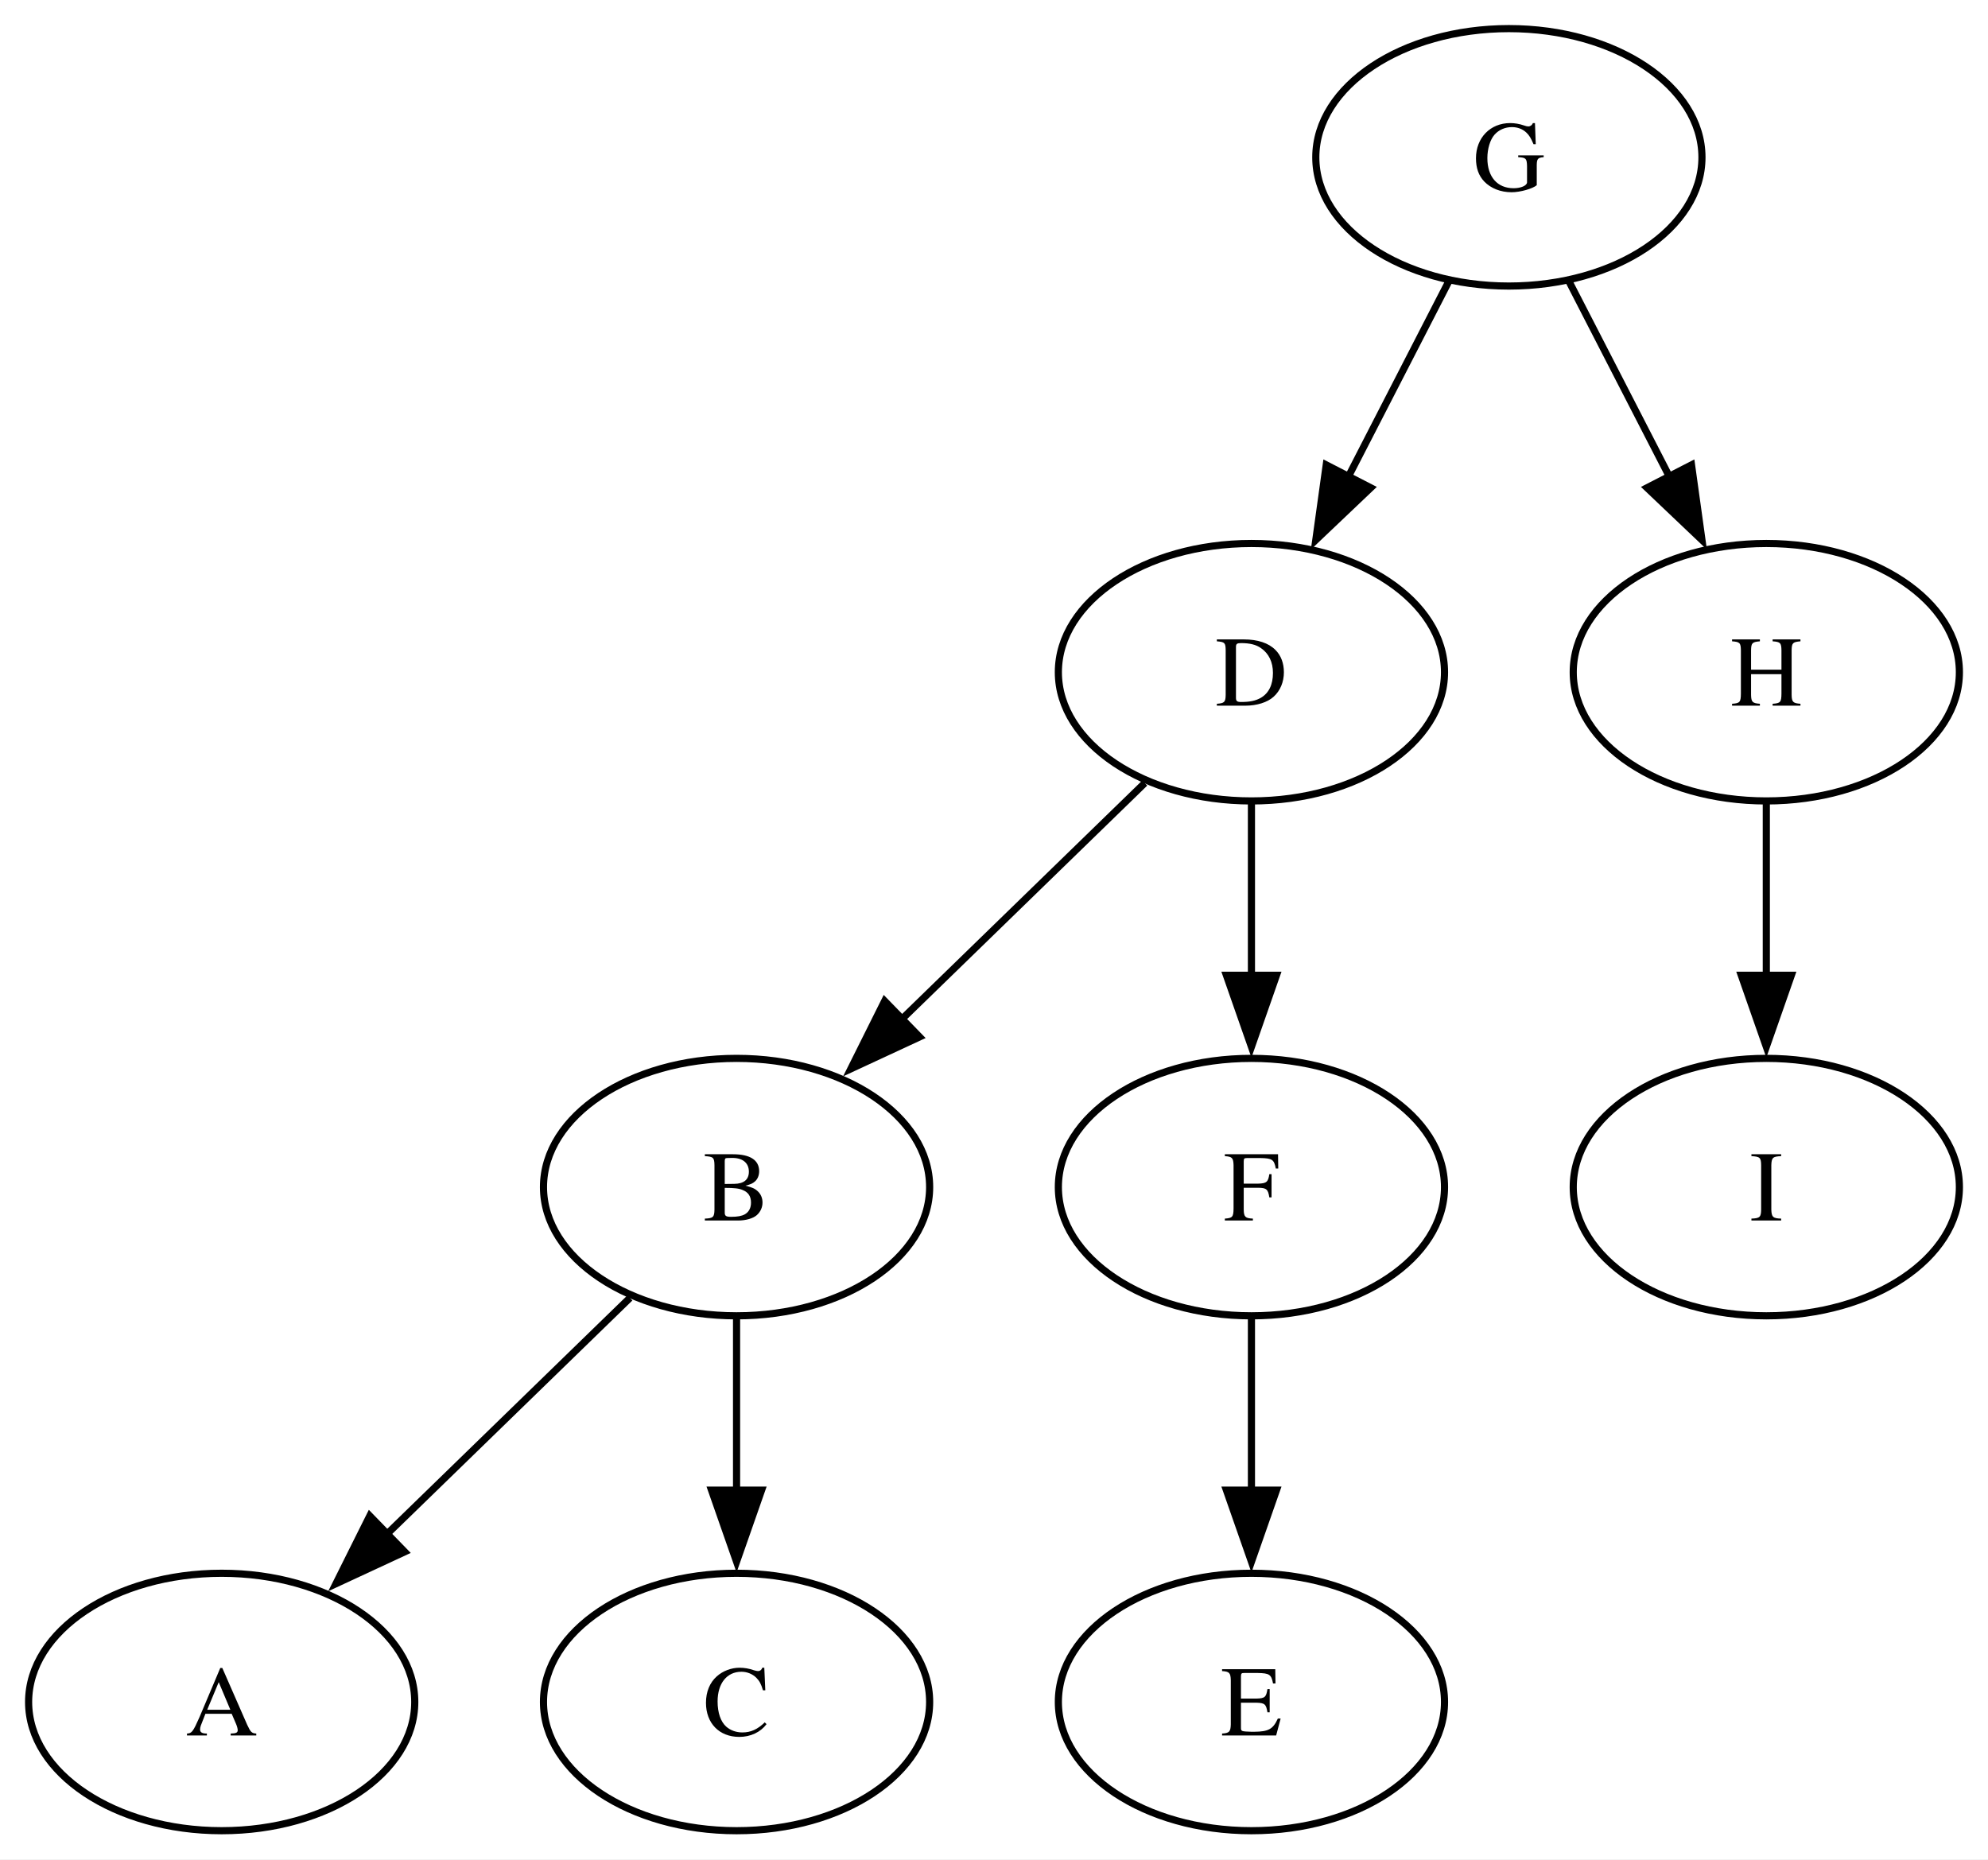
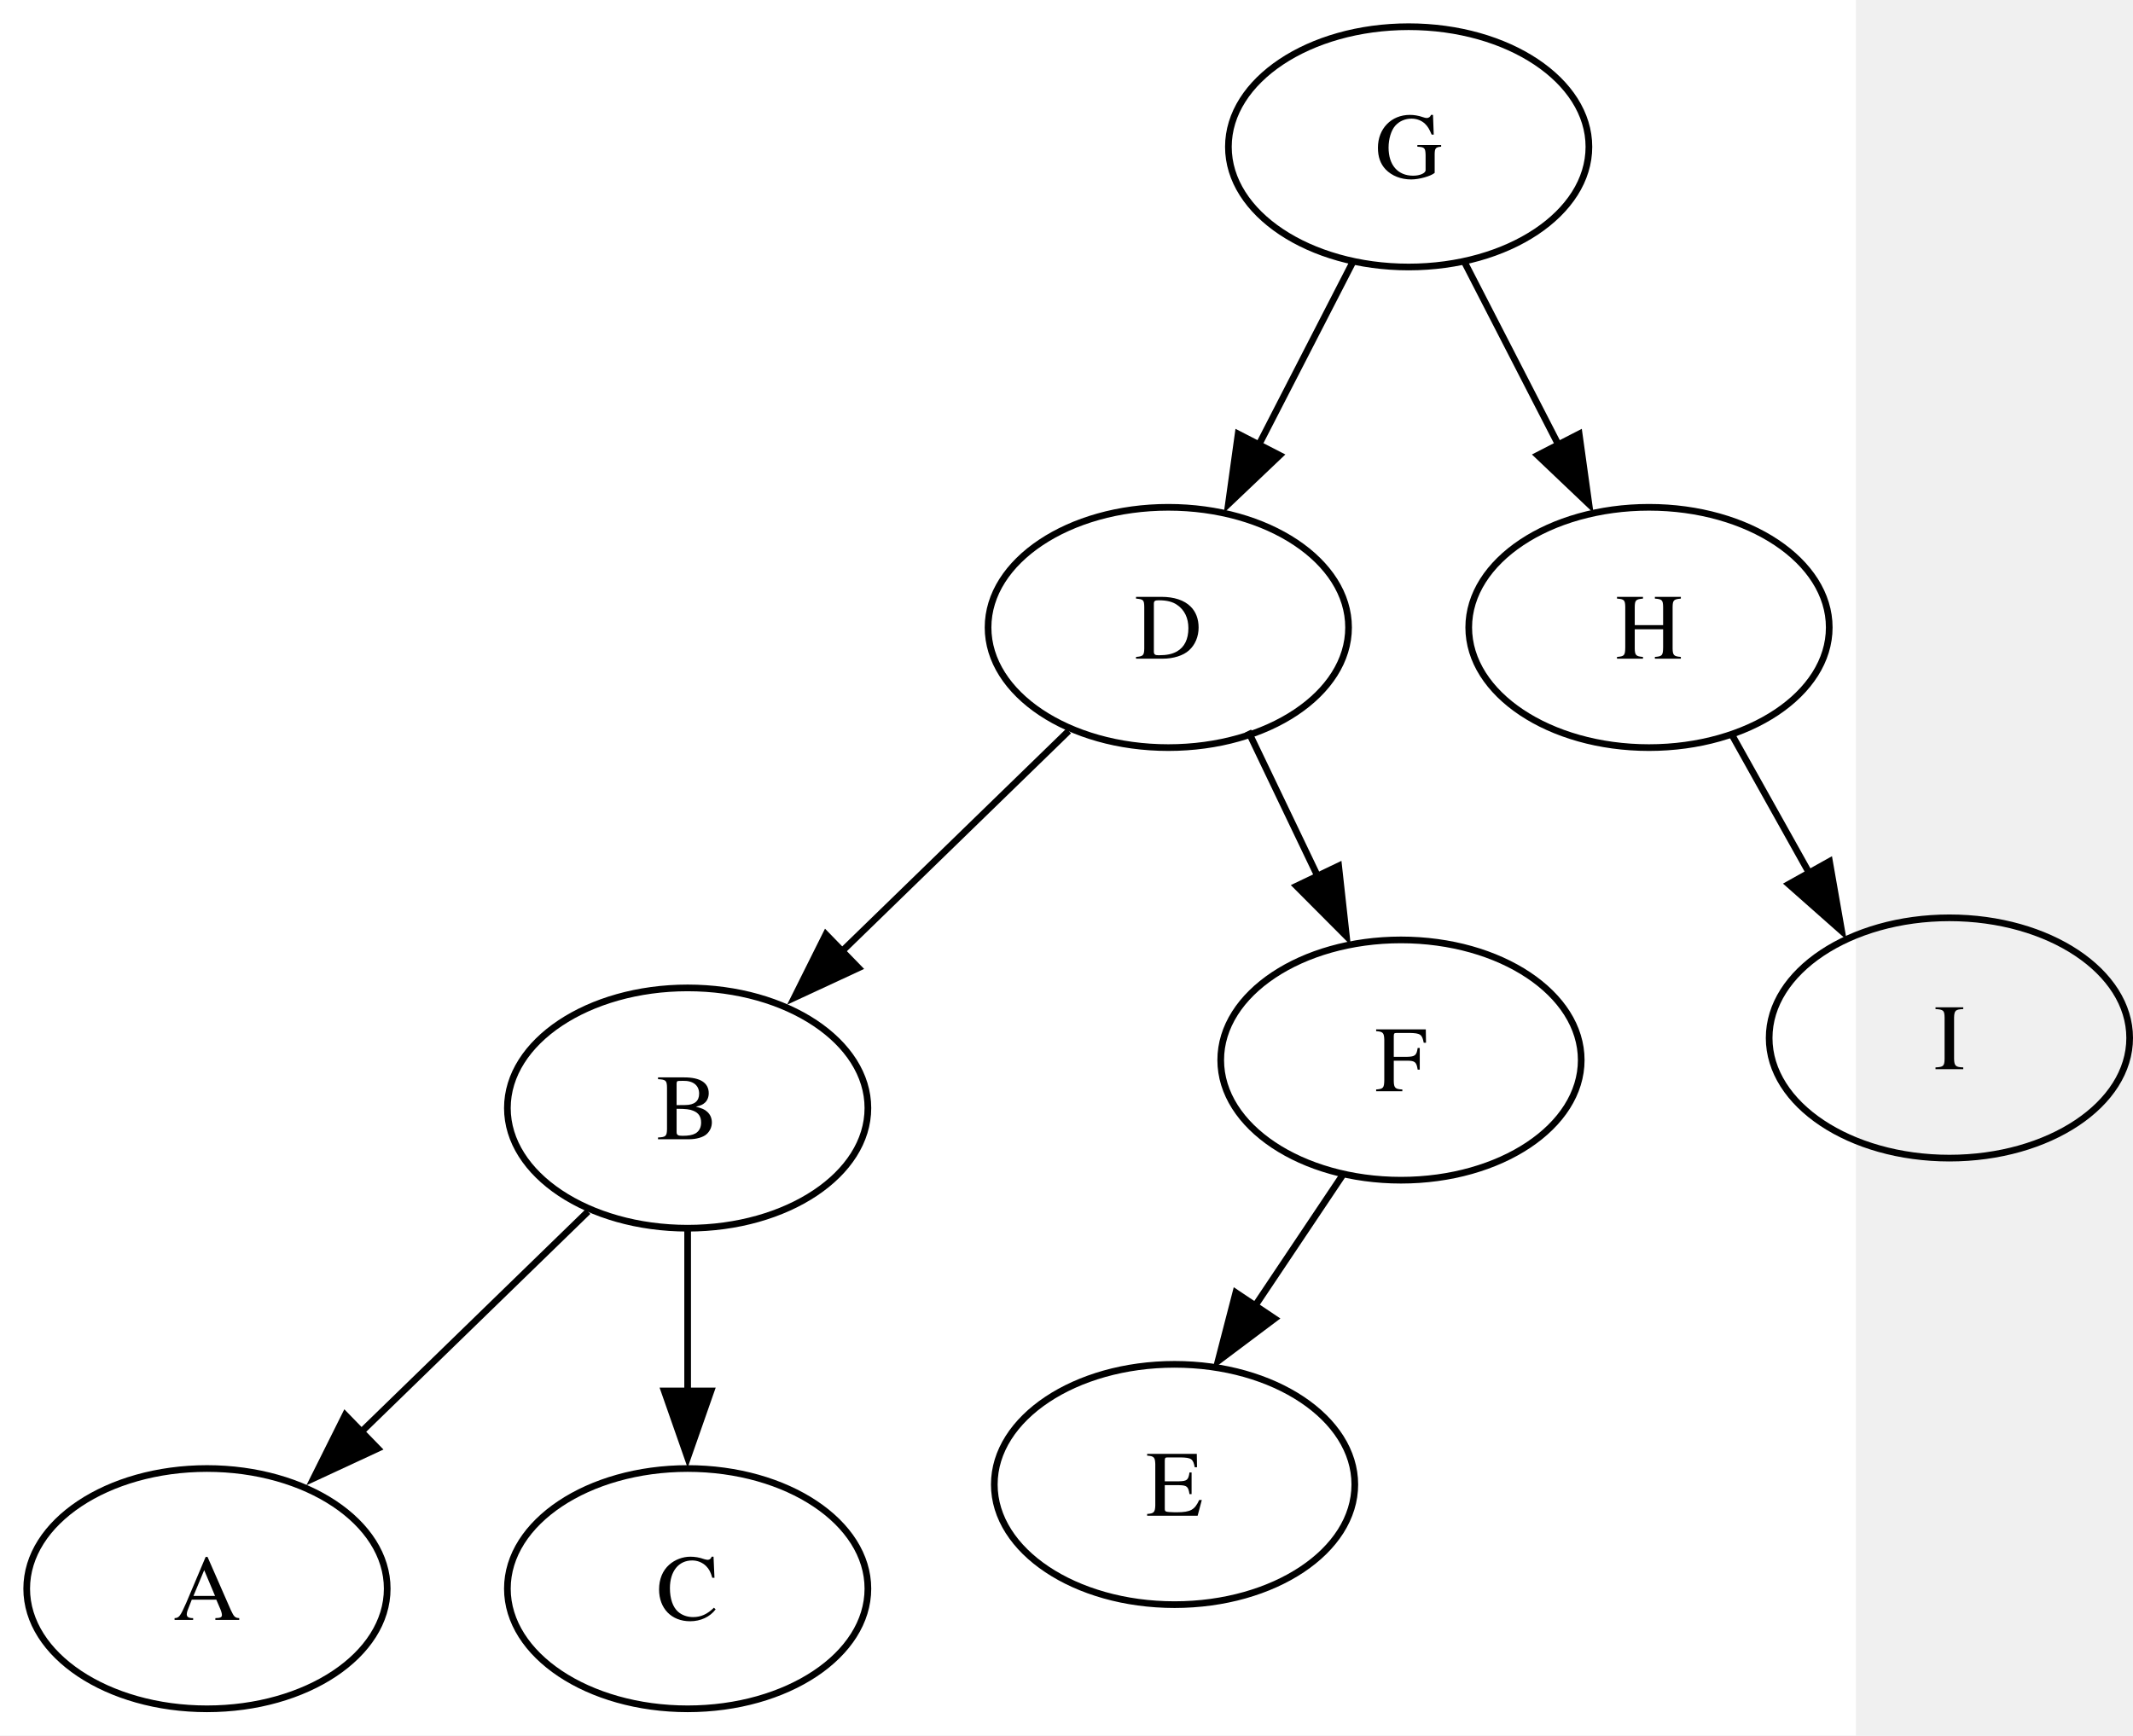
- <svg xmlns="http://www.w3.org/2000/svg" width="278pt" height="260pt" viewBox="0.00 0.00 278.00 260.00">
-   <g id="graph0" class="graph" transform="scale(1 1) rotate(0) translate(4 256)">
-     <polygon fill="white" stroke="none" points="-4,4 -4,-256 274,-256 274,4 -4,4" />
-     <g id="node1" class="node">
-       <ellipse fill="none" stroke="black" cx="207" cy="-234" rx="27" ry="18" />
-       <text text-anchor="middle" x="207" y="-229.32" font-family="Times,serif" font-size="14.00">G</text>
-     </g>
-     <g id="node2" class="node">
-       <ellipse fill="none" stroke="black" cx="171" cy="-162" rx="27" ry="18" />
-       <text text-anchor="middle" x="171" y="-157.32" font-family="Times,serif" font-size="14.00">D</text>
-     </g>
-     <g id="edge1" class="edge">
-       <path fill="none" stroke="black" d="M198.65,-216.76C194.42,-208.55 189.19,-198.37 184.42,-189.09" />
-       <polygon fill="black" stroke="black" points="187.68,-187.79 180,-180.49 181.46,-190.99 187.68,-187.79" />
-     </g>
-     <g id="node8" class="node">
-       <ellipse fill="none" stroke="black" cx="243" cy="-162" rx="27" ry="18" />
-       <text text-anchor="middle" x="243" y="-157.32" font-family="Times,serif" font-size="14.00">H</text>
-     </g>
-     <g id="edge7" class="edge">
-       <path fill="none" stroke="black" d="M215.35,-216.76C219.58,-208.55 224.81,-198.37 229.58,-189.09" />
-       <polygon fill="black" stroke="black" points="232.54,-190.99 234,-180.49 226.32,-187.79 232.54,-190.99" />
-     </g>
-     <g id="node3" class="node">
-       <ellipse fill="none" stroke="black" cx="99" cy="-90" rx="27" ry="18" />
-       <text text-anchor="middle" x="99" y="-85.33" font-family="Times,serif" font-size="14.00">B</text>
-     </g>
-     <g id="edge2" class="edge">
-       <path fill="none" stroke="black" d="M156.08,-146.5C146.23,-136.92 133.14,-124.19 121.97,-113.34" />
-       <polygon fill="black" stroke="black" points="124.59,-111 114.98,-106.54 119.71,-116.02 124.59,-111" />
-     </g>
-     <g id="node6" class="node">
-       <ellipse fill="none" stroke="black" cx="171" cy="-90" rx="27" ry="18" />
-       <text text-anchor="middle" x="171" y="-85.33" font-family="Times,serif" font-size="14.00">F</text>
-     </g>
-     <g id="edge5" class="edge">
-       <path fill="none" stroke="black" d="M171,-143.7C171,-136.41 171,-127.73 171,-119.54" />
-       <polygon fill="black" stroke="black" points="174.5,-119.62 171,-109.62 167.5,-119.62 174.5,-119.62" />
-     </g>
-     <g id="node4" class="node">
-       <ellipse fill="none" stroke="black" cx="27" cy="-18" rx="27" ry="18" />
-       <text text-anchor="middle" x="27" y="-13.32" font-family="Times,serif" font-size="14.00">A</text>
-     </g>
-     <g id="edge3" class="edge">
-       <path fill="none" stroke="black" d="M84.08,-74.5C74.23,-64.92 61.14,-52.19 49.97,-41.34" />
-       <polygon fill="black" stroke="black" points="52.59,-39 42.98,-34.54 47.71,-44.02 52.59,-39" />
-     </g>
-     <g id="node5" class="node">
-       <ellipse fill="none" stroke="black" cx="99" cy="-18" rx="27" ry="18" />
-       <text text-anchor="middle" x="99" y="-13.32" font-family="Times,serif" font-size="14.00">C</text>
-     </g>
-     <g id="edge4" class="edge">
-       <path fill="none" stroke="black" d="M99,-71.7C99,-64.41 99,-55.73 99,-47.54" />
-       <polygon fill="black" stroke="black" points="102.5,-47.62 99,-37.62 95.5,-47.62 102.5,-47.62" />
-     </g>
-     <g id="node7" class="node">
-       <ellipse fill="none" stroke="black" cx="171" cy="-18" rx="27" ry="18" />
-       <text text-anchor="middle" x="171" y="-13.32" font-family="Times,serif" font-size="14.00">E</text>
-     </g>
-     <g id="edge6" class="edge">
-       <path fill="none" stroke="black" d="M171,-71.7C171,-64.41 171,-55.73 171,-47.54" />
-       <polygon fill="black" stroke="black" points="174.5,-47.62 171,-37.62 167.5,-47.62 174.5,-47.62" />
-     </g>
-     <g id="node9" class="node">
-       <ellipse fill="none" stroke="black" cx="243" cy="-90" rx="27" ry="18" />
-       <text text-anchor="middle" x="243" y="-85.33" font-family="Times,serif" font-size="14.00">I</text>
-     </g>
-     <g id="edge8" class="edge">
-       <path fill="none" stroke="black" d="M243,-143.7C243,-136.41 243,-127.73 243,-119.54" />
-       <polygon fill="black" stroke="black" points="246.5,-119.62 243,-109.62 239.5,-119.62 246.5,-119.62" />
-     </g>
+ <svg xmlns="http://www.w3.org/2000/svg" width="319.5pt" height="260pt" viewBox="0 0 319.5 260" version="1.1" id="svg18">
+   <defs id="defs18" />
+   <polygon fill="#ffffff" stroke="none" points="-4,4 -4,-256 274,-256 274,4 " id="polygon1" transform="translate(4,256)" />
+   <g id="node1" class="node" transform="translate(4,256)">
+     <ellipse fill="none" stroke="#000000" cx="207" cy="-234" rx="27" ry="18" id="ellipse2" />
+     <text text-anchor="middle" x="207" y="-229.32" font-family="Times, serif" font-size="14px" id="text2">G</text>
+   </g>
+   <g id="node2" class="node" transform="translate(4,256)">
+     <ellipse fill="none" stroke="#000000" cx="171" cy="-162" rx="27" ry="18" id="ellipse3" />
+     <text text-anchor="middle" x="171" y="-157.32" font-family="Times, serif" font-size="14px" id="text3">D</text>
+   </g>
+   <g id="edge1" class="edge" transform="translate(4,256)">
+     <path fill="none" stroke="#000000" d="m 198.65,-216.76 c -4.23,8.21 -9.46,18.39 -14.23,27.67" id="path4" />
+     <polygon fill="#000000" stroke="#000000" points="180,-180.49 181.46,-190.99 187.68,-187.79 " id="polygon4" />
+   </g>
+   <g id="node8" class="node" transform="translate(4,256)">
+     <ellipse fill="none" stroke="#000000" cx="243" cy="-162" rx="27" ry="18" id="ellipse5" />
+     <text text-anchor="middle" x="243" y="-157.32" font-family="Times, serif" font-size="14px" id="text5">H</text>
+   </g>
+   <g id="edge7" class="edge" transform="translate(4,256)">
+     <path fill="none" stroke="#000000" d="m 215.35,-216.76 c 4.23,8.21 9.46,18.39 14.23,27.67" id="path6" />
+     <polygon fill="#000000" stroke="#000000" points="234,-180.49 226.32,-187.79 232.54,-190.99 " id="polygon6" />
+   </g>
+   <g id="node3" class="node" transform="translate(4,256)">
+     <ellipse fill="none" stroke="#000000" cx="99" cy="-90" rx="27" ry="18" id="ellipse7" />
+     <text text-anchor="middle" x="99" y="-85.33" font-family="Times, serif" font-size="14px" id="text7">B</text>
+   </g>
+   <g id="edge2" class="edge" transform="translate(4,256)">
+     <path fill="none" stroke="#000000" d="m 156.08,-146.5 c -9.85,9.58 -22.94,22.31 -34.11,33.16" id="path8" />
+     <polygon fill="#000000" stroke="#000000" points="114.98,-106.54 119.71,-116.02 124.59,-111 " id="polygon8" />
+   </g>
+   <g id="node6" class="node" transform="translate(38.85053,248.8084)">
+     <ellipse fill="none" stroke="#000000" cx="171" cy="-90" rx="27" ry="18" id="ellipse9" />
+     <text text-anchor="middle" x="171" y="-85.33" font-family="Times, serif" font-size="14px" id="text9">F</text>
+   </g>
+   <g id="edge5" class="edge" transform="rotate(-25.59621,736.329,-52.20871)">
+     <path fill="none" stroke="#000000" d="m 171,-143.7 c 0,7.29 0,15.97 0,24.16" id="path10" />
+     <polygon fill="#000000" stroke="#000000" points="174.5,-119.62 171,-109.62 167.5,-119.62 " id="polygon10" />
+   </g>
+   <g id="node4" class="node" transform="translate(4,256)">
+     <ellipse fill="none" stroke="#000000" cx="27" cy="-18" rx="27" ry="18" id="ellipse11" />
+     <text text-anchor="middle" x="27" y="-13.32" font-family="Times, serif" font-size="14px" id="text11">A</text>
+   </g>
+   <g id="edge3" class="edge" transform="translate(4,256)">
+     <path fill="none" stroke="#000000" d="m 84.08,-74.5 c -9.85,9.58 -22.94,22.31 -34.11,33.16" id="path12" />
+     <polygon fill="#000000" stroke="#000000" points="42.98,-34.54 47.71,-44.02 52.59,-39 " id="polygon12" />
+   </g>
+   <g id="node5" class="node" transform="translate(4,256)">
+     <ellipse fill="none" stroke="#000000" cx="99" cy="-18" rx="27" ry="18" id="ellipse13" />
+     <text text-anchor="middle" x="99" y="-13.32" font-family="Times, serif" font-size="14px" id="text13">C</text>
+   </g>
+   <g id="edge4" class="edge" transform="translate(4,256)">
+     <path fill="none" stroke="#000000" d="m 99,-71.7 c 0,7.29 0,15.97 0,24.16" id="path14" />
+     <polygon fill="#000000" stroke="#000000" points="99,-37.62 95.5,-47.62 102.5,-47.62 " id="polygon14" />
+   </g>
+   <g id="node7" class="node" transform="translate(4.93611,240.3928)">
+     <ellipse fill="none" stroke="#000000" cx="171" cy="-18" rx="27" ry="18" id="ellipse15" />
+     <text text-anchor="middle" x="171" y="-13.32" font-family="Times, serif" font-size="14px" id="text15">E</text>
+   </g>
+   <g id="edge6" class="edge" transform="rotate(33.81757,-220.5326,101.9792)">
+     <path fill="none" stroke="#000000" d="m 171,-71.7 c 0,7.29 0,15.97 0,24.16" id="path16" />
+     <polygon fill="#000000" stroke="#000000" points="174.5,-47.62 171,-37.62 167.5,-47.62 " id="polygon16" />
+   </g>
+   <g id="node9" class="node" transform="translate(49,245.5)">
+     <ellipse fill="none" stroke="#000000" cx="243" cy="-90" rx="27" ry="18" id="ellipse17" />
+     <text text-anchor="middle" x="243" y="-85.33" font-family="Times, serif" font-size="14px" id="text17">I</text>
+   </g>
+   <g id="edge8" class="edge" transform="rotate(-29.22088,737.2421,-48.10789)">
+     <path fill="none" stroke="#000000" d="m 243,-143.7 c 0,7.29 0,15.97 0,24.16" id="path18" />
+     <polygon fill="#000000" stroke="#000000" points="243,-109.62 239.5,-119.62 246.5,-119.62 " id="polygon18" />
  </g>
</svg>
